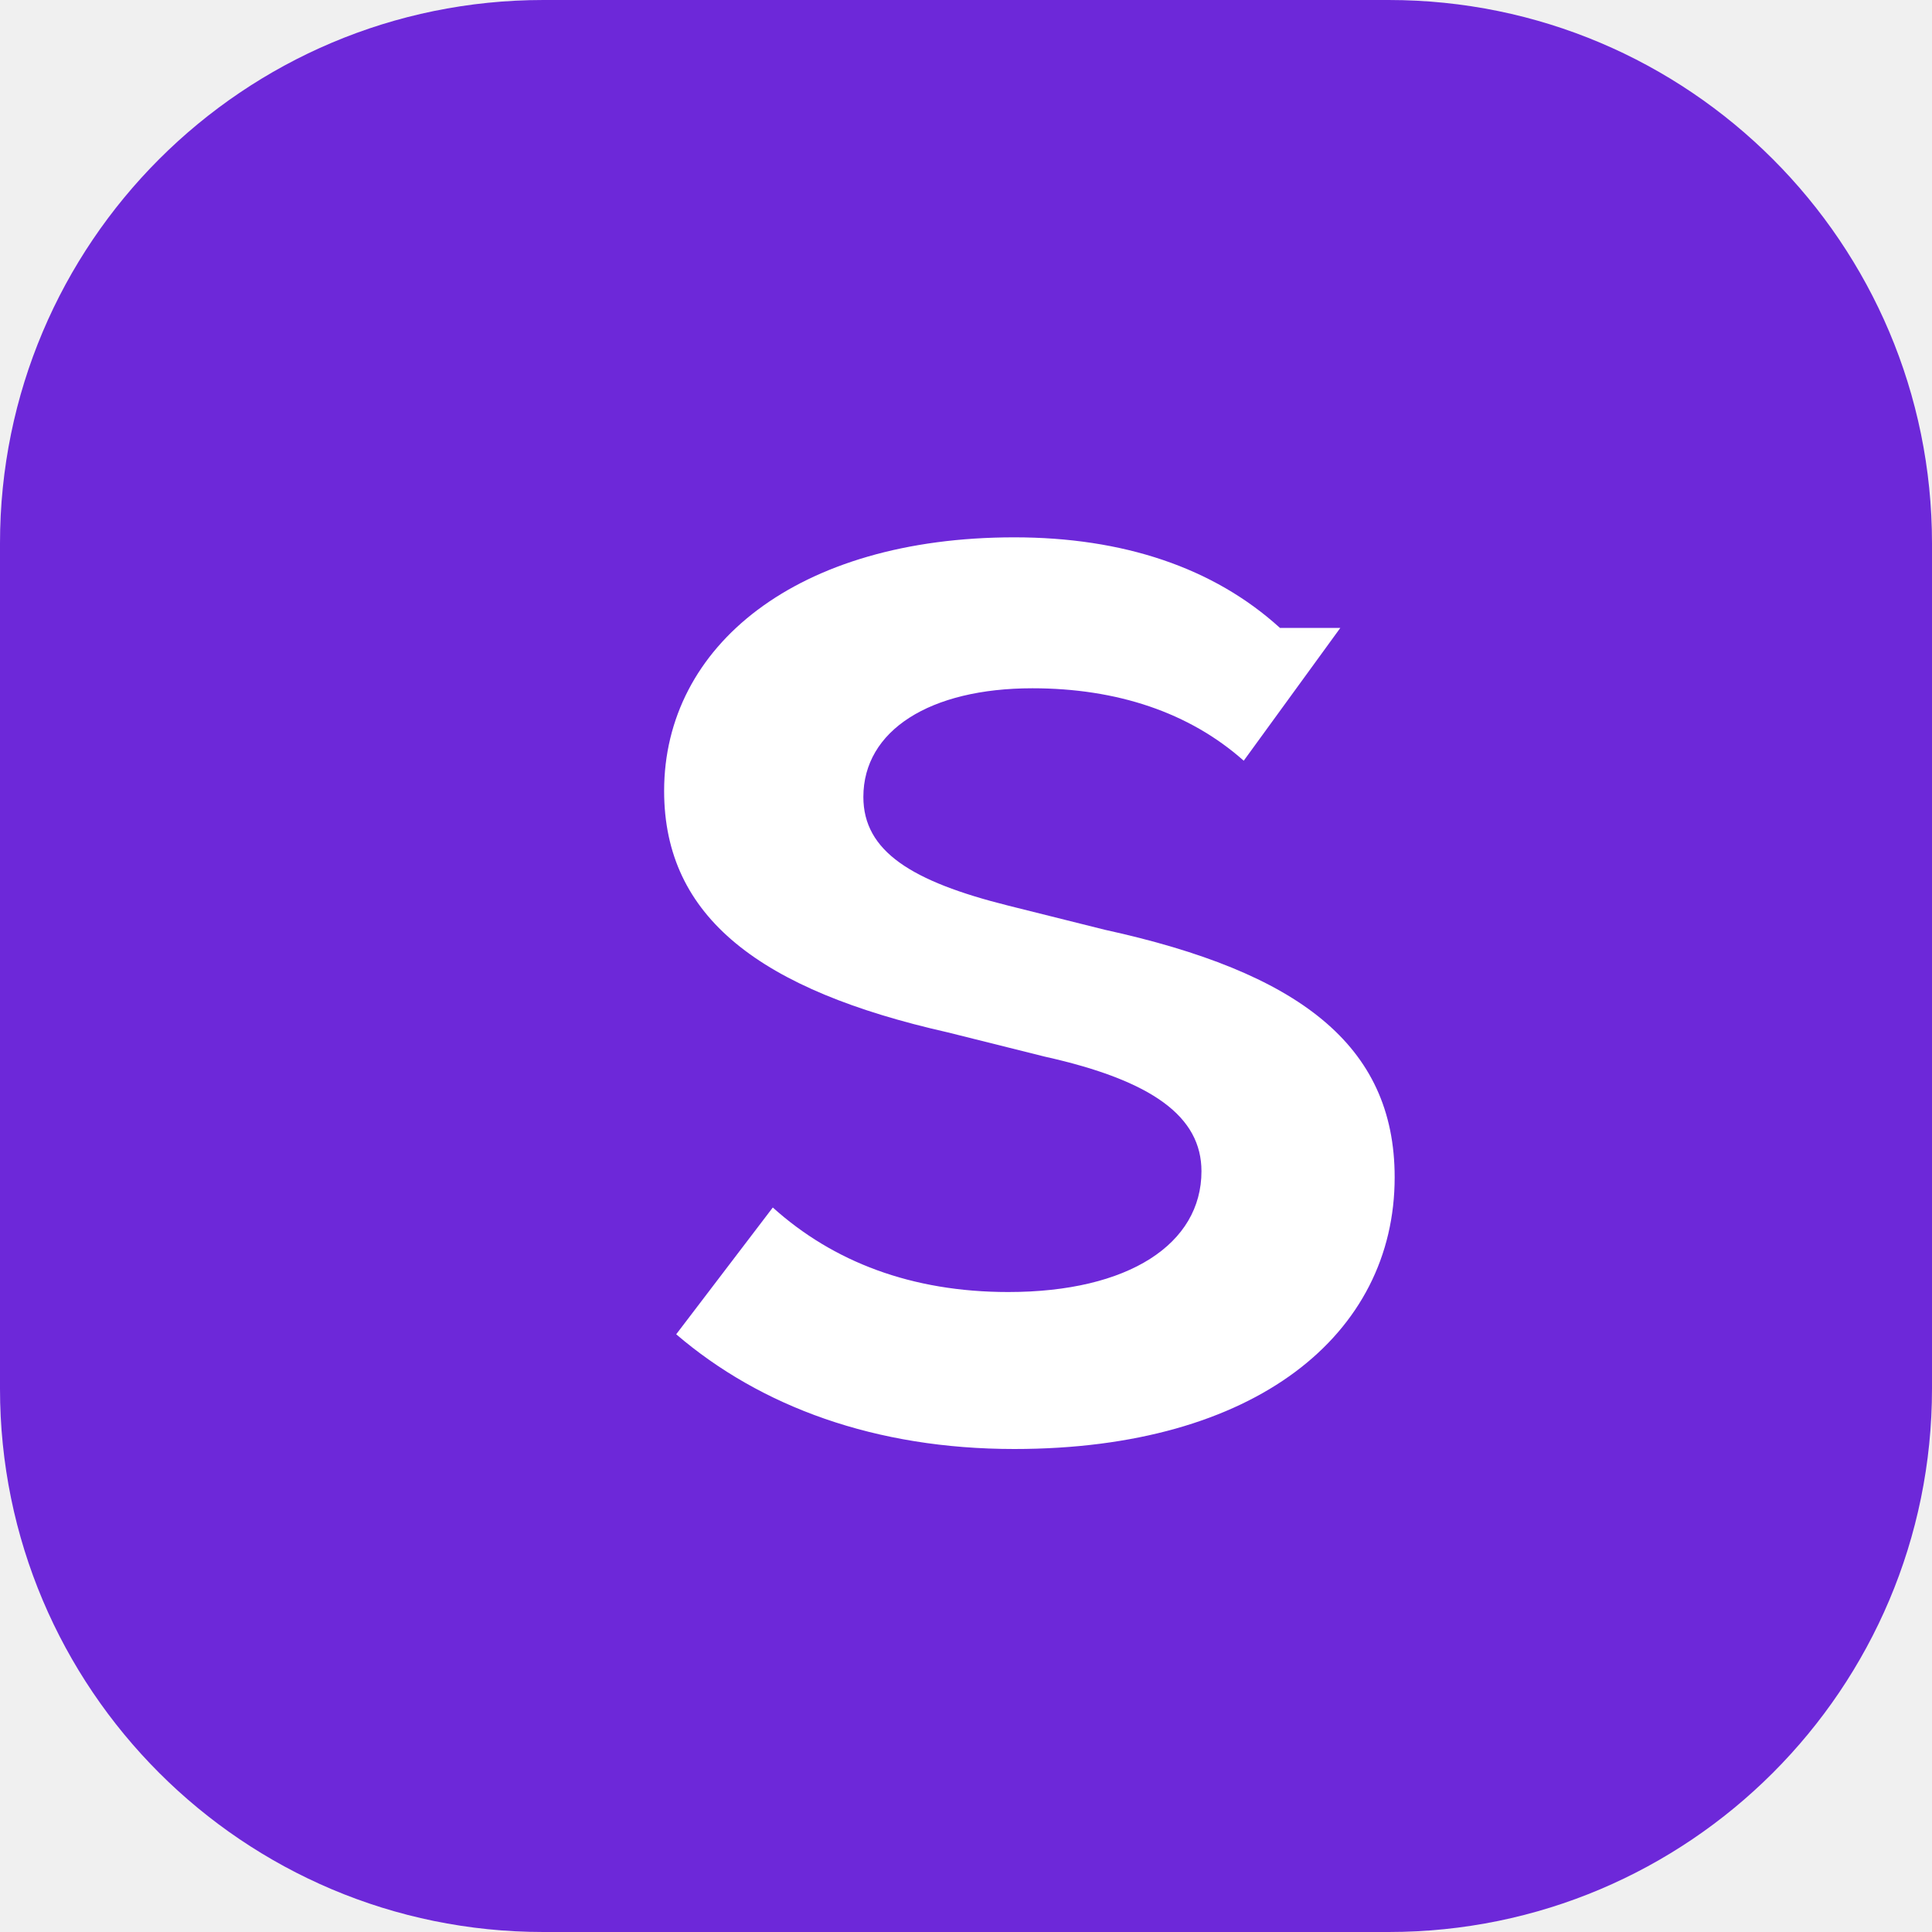
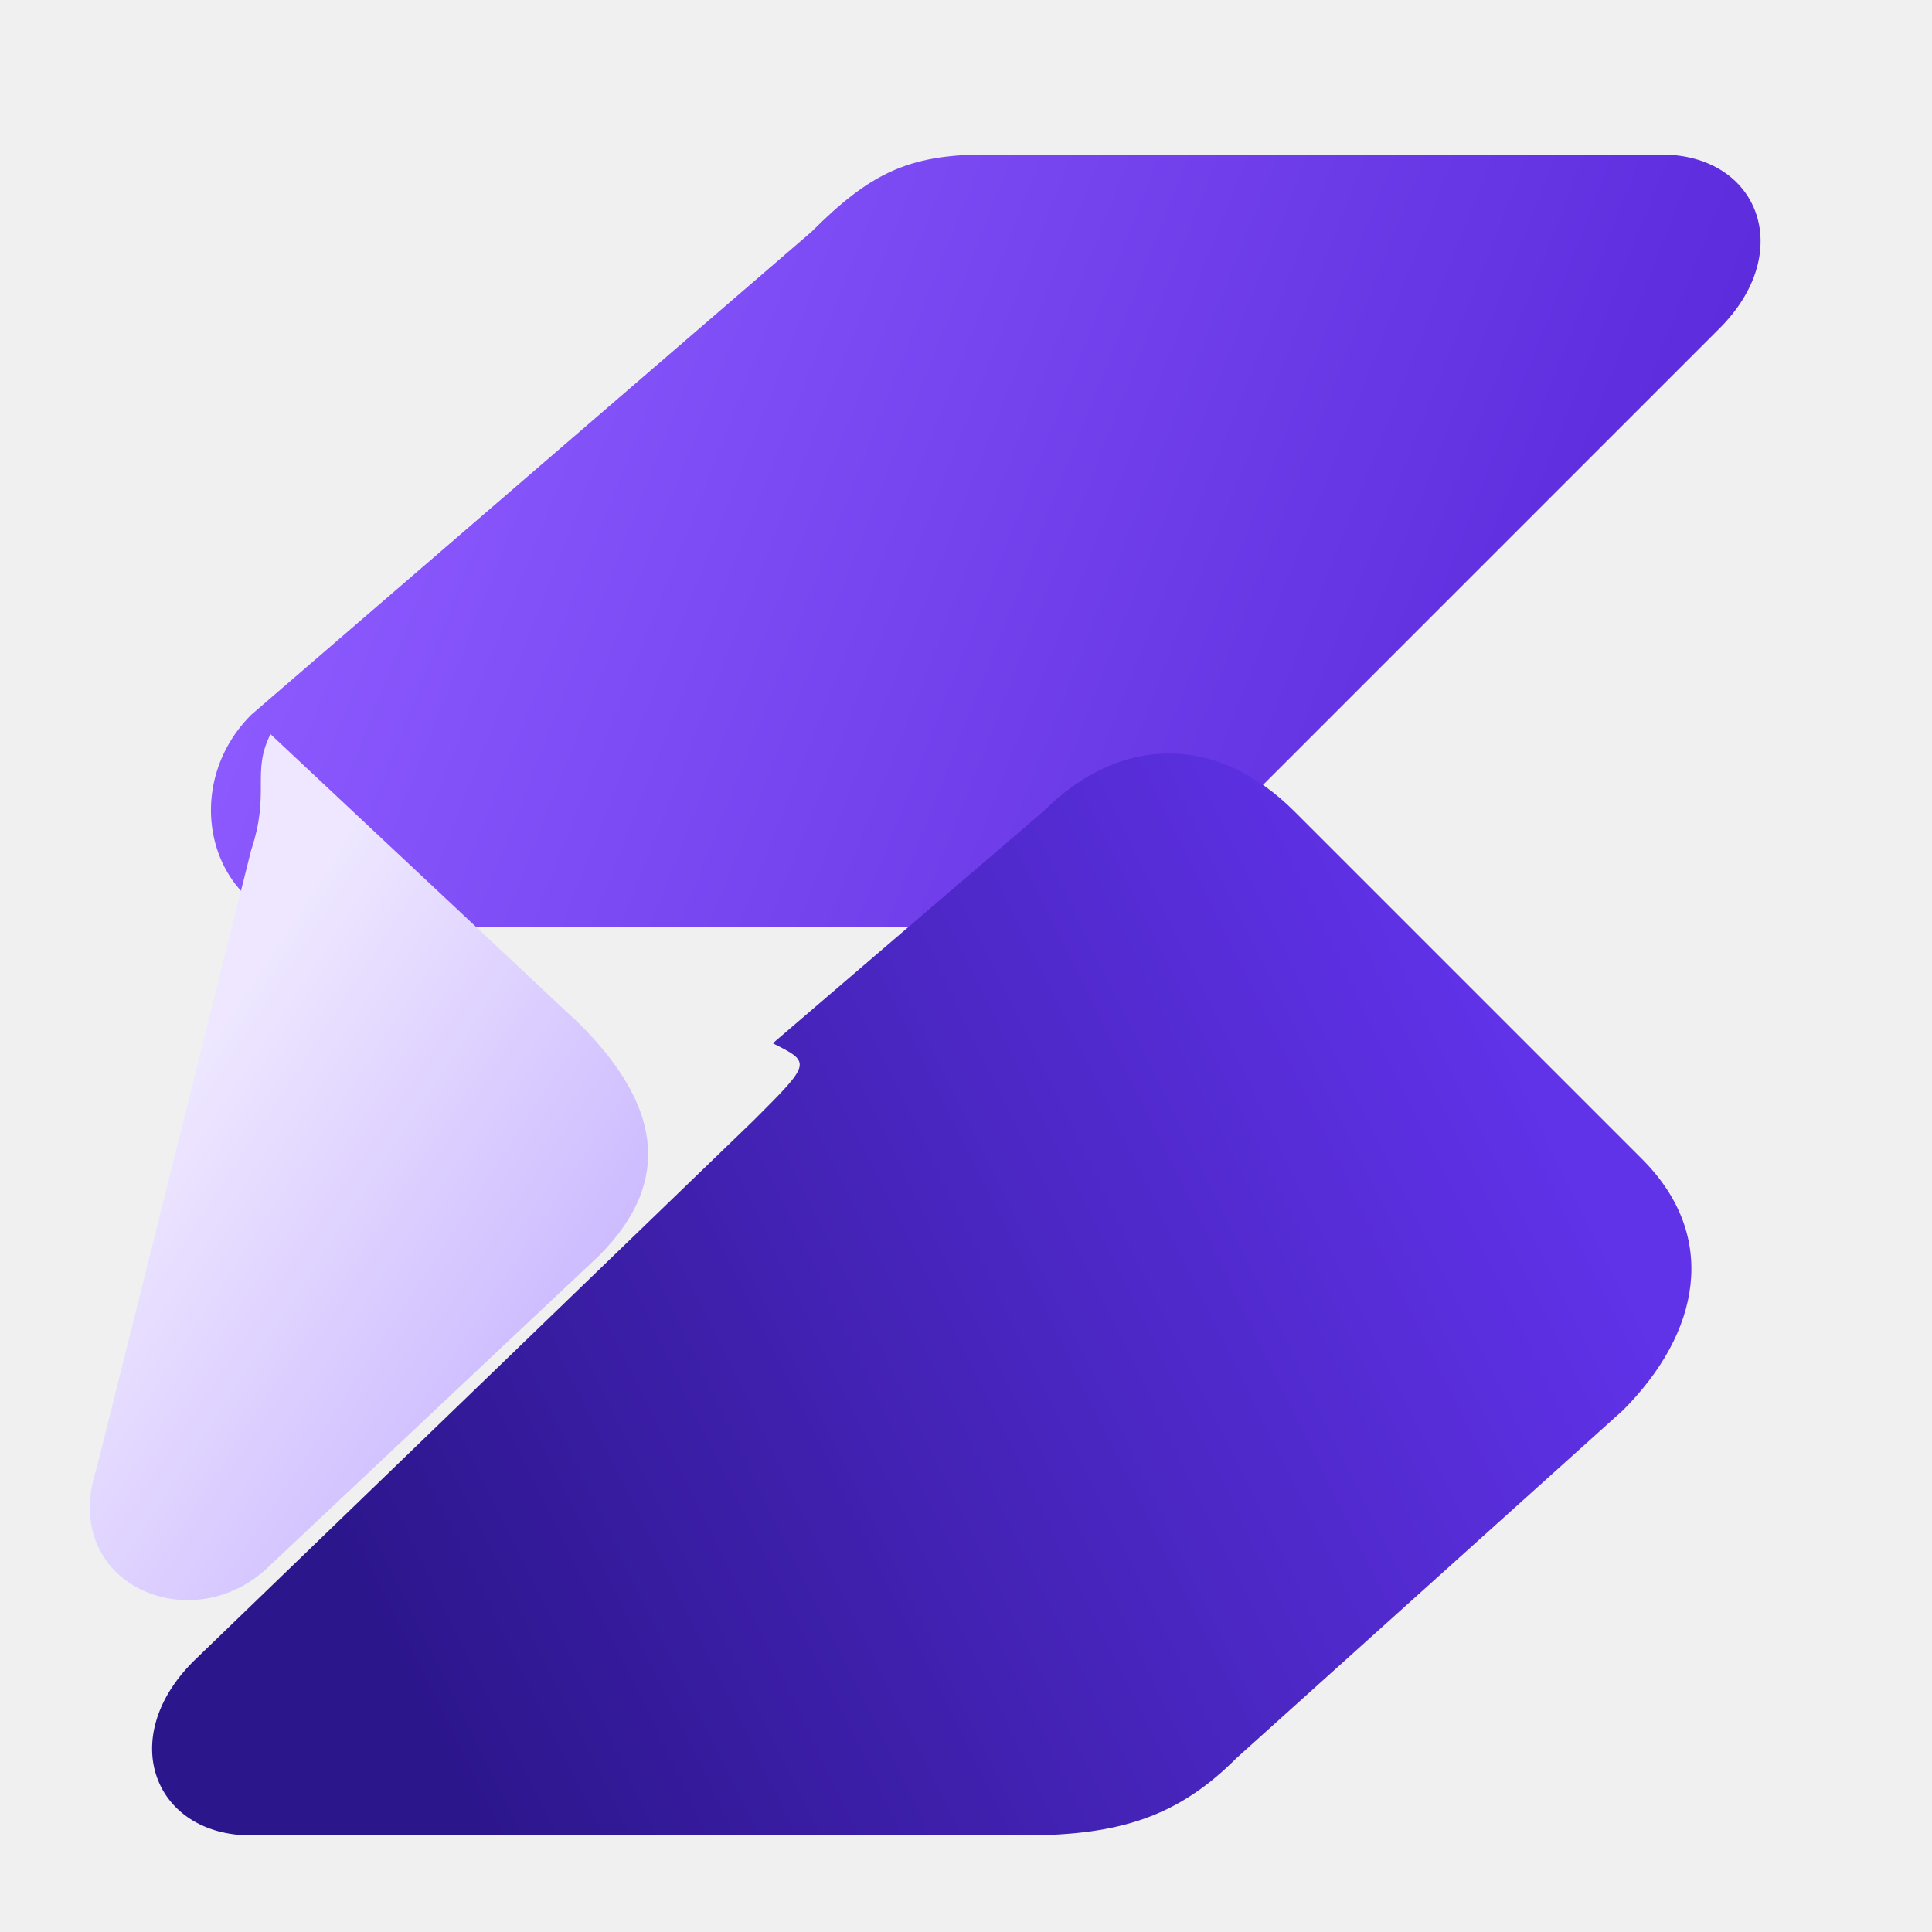
- <svg xmlns="http://www.w3.org/2000/svg" viewBox="0 0 32 32" fill="none">
-   <rect width="32" height="32" rx="9" fill="#6D28D9" />
-   <path d="M21.2 10.4c-1.1-1-2.6-1.5-4.4-1.5-3.6 0-5.8 1.8-5.8 4.2 0 2.1 1.6 3.3 4.7 4l1.6.4c1.8.4 2.6 1 2.6 1.9 0 1.2-1.2 2-3.2 2-1.6 0-2.9-.5-3.9-1.4l-1.6 2.1c1.4 1.2 3.3 1.9 5.6 1.9 4 0 6.3-1.9 6.3-4.5 0-2.2-1.6-3.4-4.8-4.1l-1.6-.4c-1.6-.4-2.4-.9-2.4-1.8 0-1.1 1.1-1.8 2.8-1.8 1.4 0 2.6.4 3.5 1.2l1.6-2.2z" fill="white" />
+ <svg xmlns="http://www.w3.org/2000/svg" viewBox="0 0 100 100" fill="none">
+   <defs>
+     <linearGradient id="top" x1="18" y1="16" x2="84" y2="42" gradientUnits="userSpaceOnUse">
+       <stop stop-color="#8D5BFF" />
+       <stop offset="1" stop-color="#5929DB" />
+     </linearGradient>
+     <linearGradient id="bottom" x1="19" y1="83" x2="78" y2="54" gradientUnits="userSpaceOnUse">
+       <stop stop-color="#2C168C" />
+       <stop offset="1" stop-color="#6032E8" />
+     </linearGradient>
+     <linearGradient id="fold" x1="18" y1="43" x2="47" y2="62" gradientUnits="userSpaceOnUse">
+       <stop stop-color="#EEE7FF" />
+       <stop offset="1" stop-color="#BDA6FF" />
+     </linearGradient>
+   </defs>
+   <path d="M51 8h35c5 0 7 5 3 9L65 41c-5 5-9 7-16 7H17c-6 0-8-7-4-11l29-25c3-3 5-4 9-4Z" fill="url(#top)" />
+   <path d="m14 38 16 15c4 4 5 8 1 12L14 81c-4 4-11 1-9-5l8-32c1-3 0-4 1-6Z" fill="url(#fold)" />
+   <path d="m40 54 14-12c4-4 9-4 13 0l18 18c4 4 3 9-1 13L64 91c-3 3-6 4-11 4H13c-5 0-7-5-3-9l29-28c3-3 3-3 1-4Z" fill="url(#bottom)" />
</svg>
